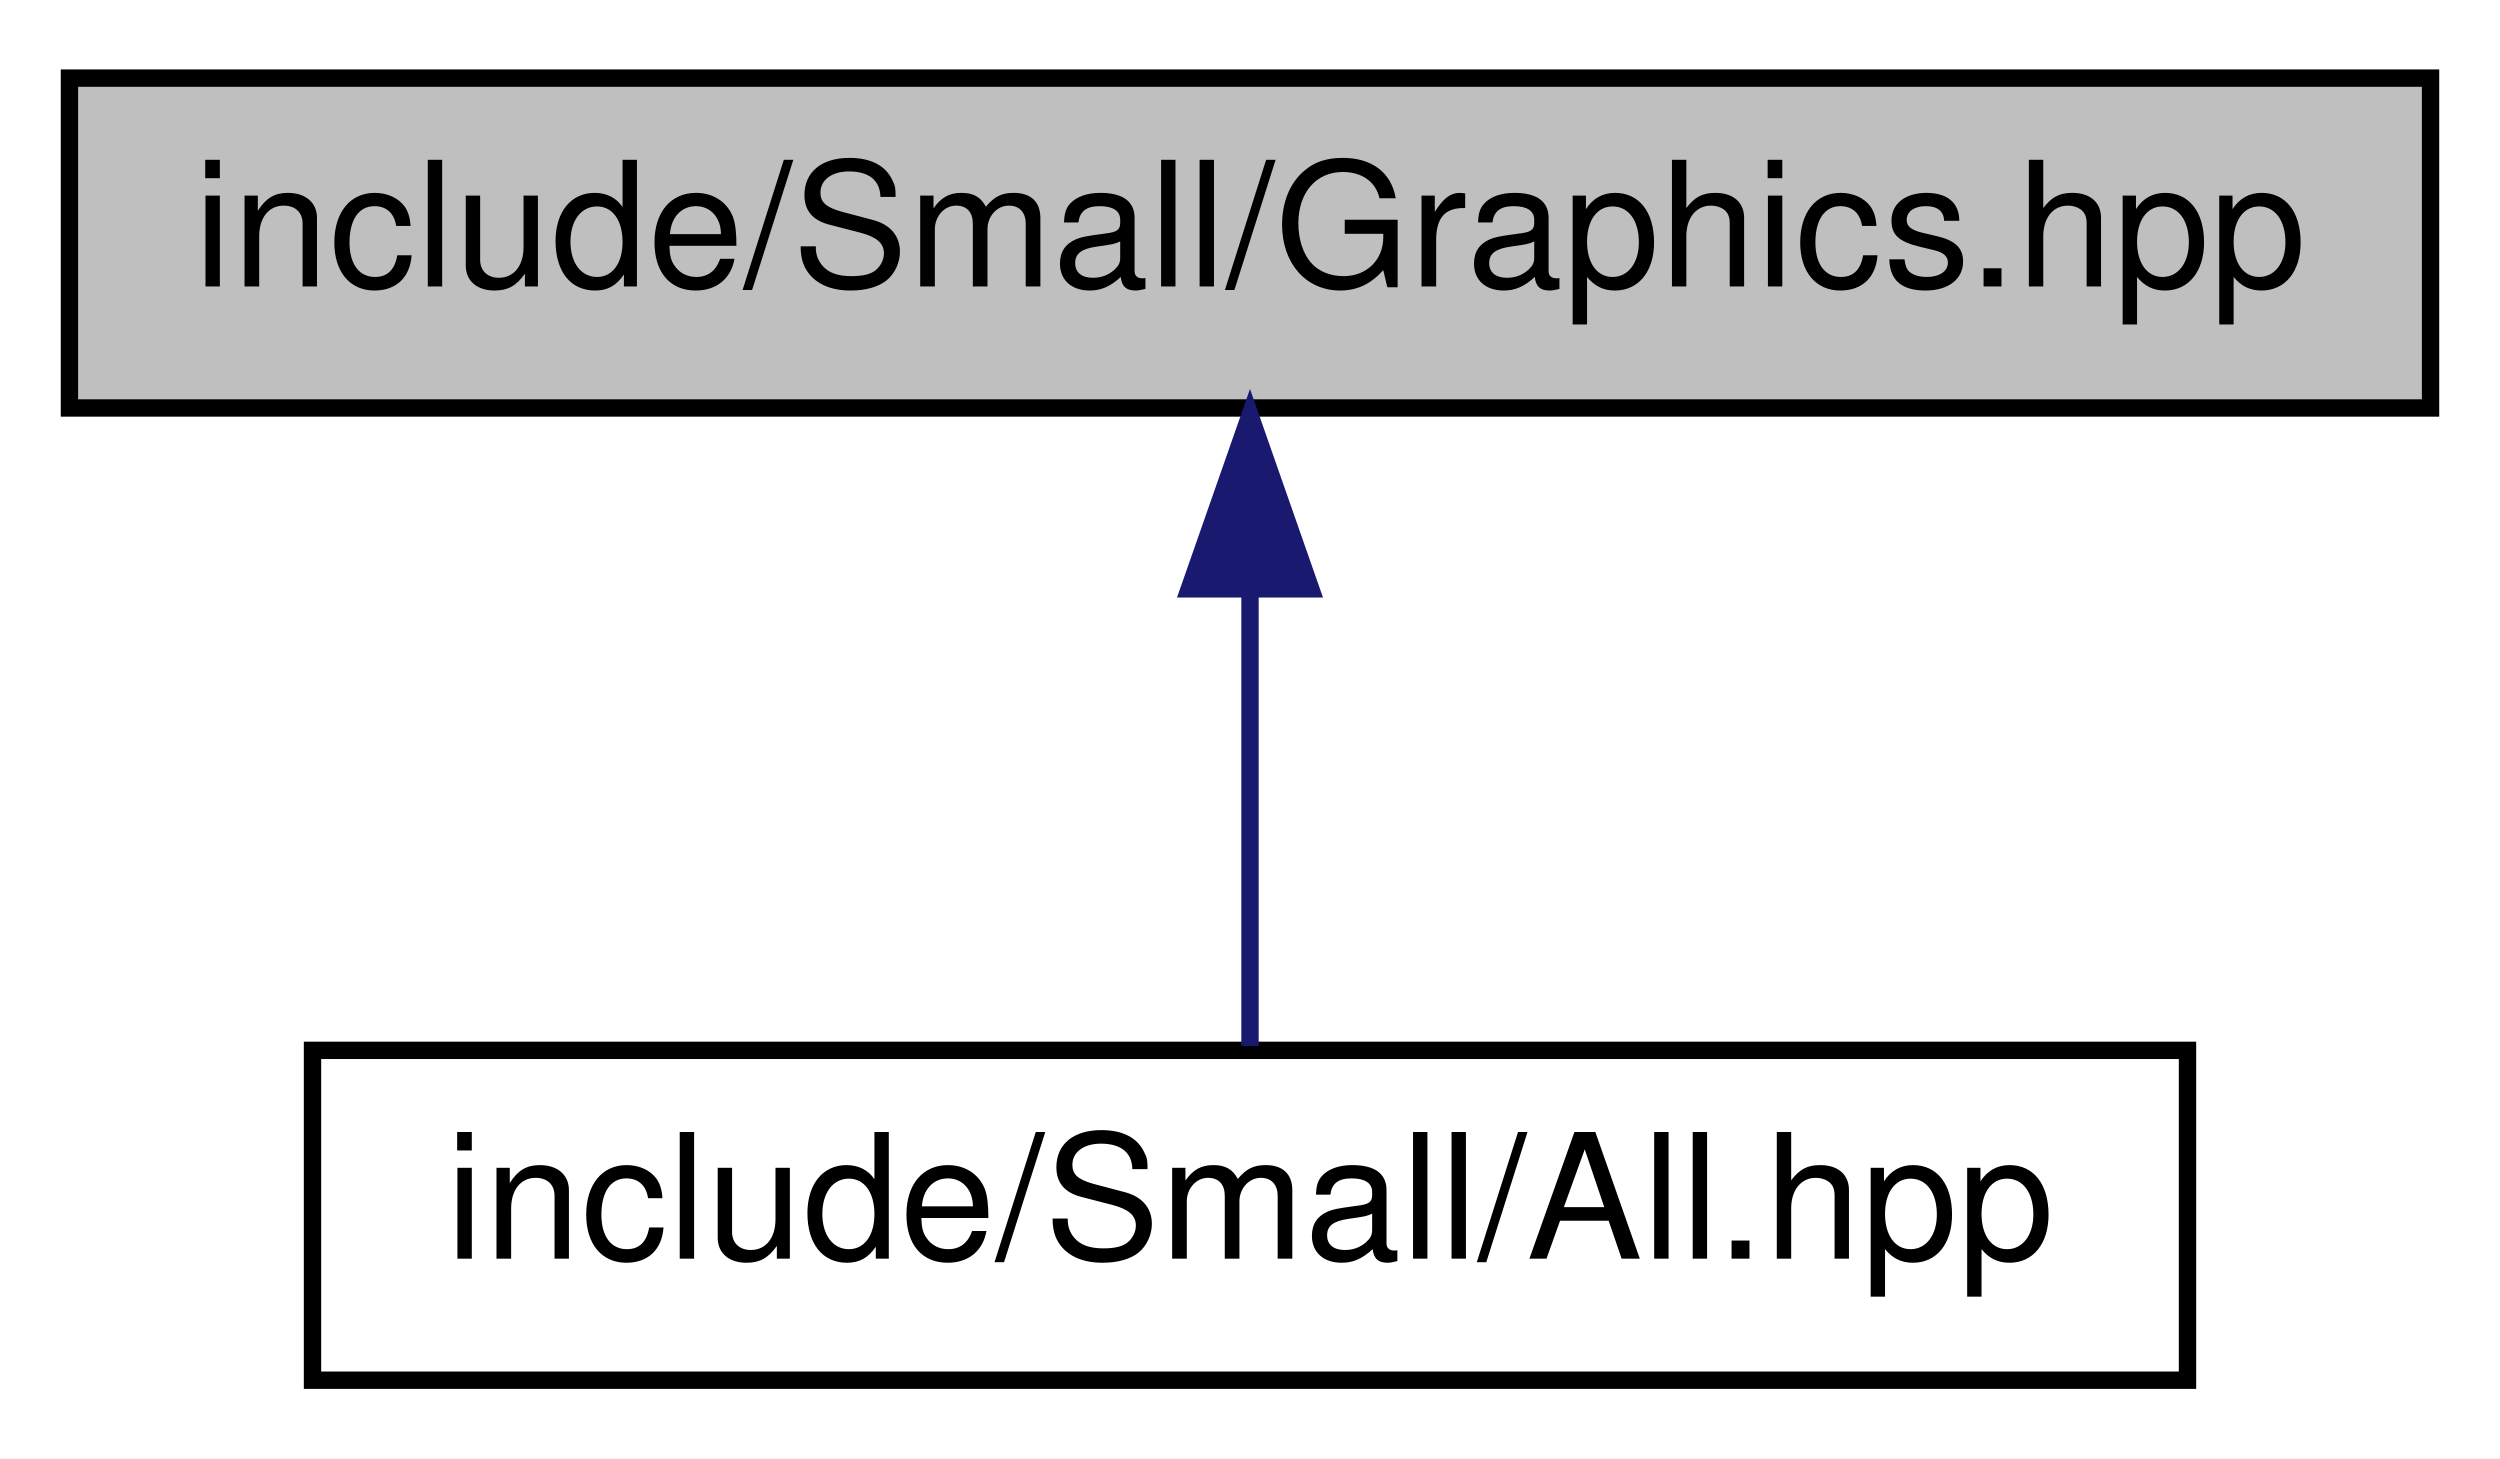
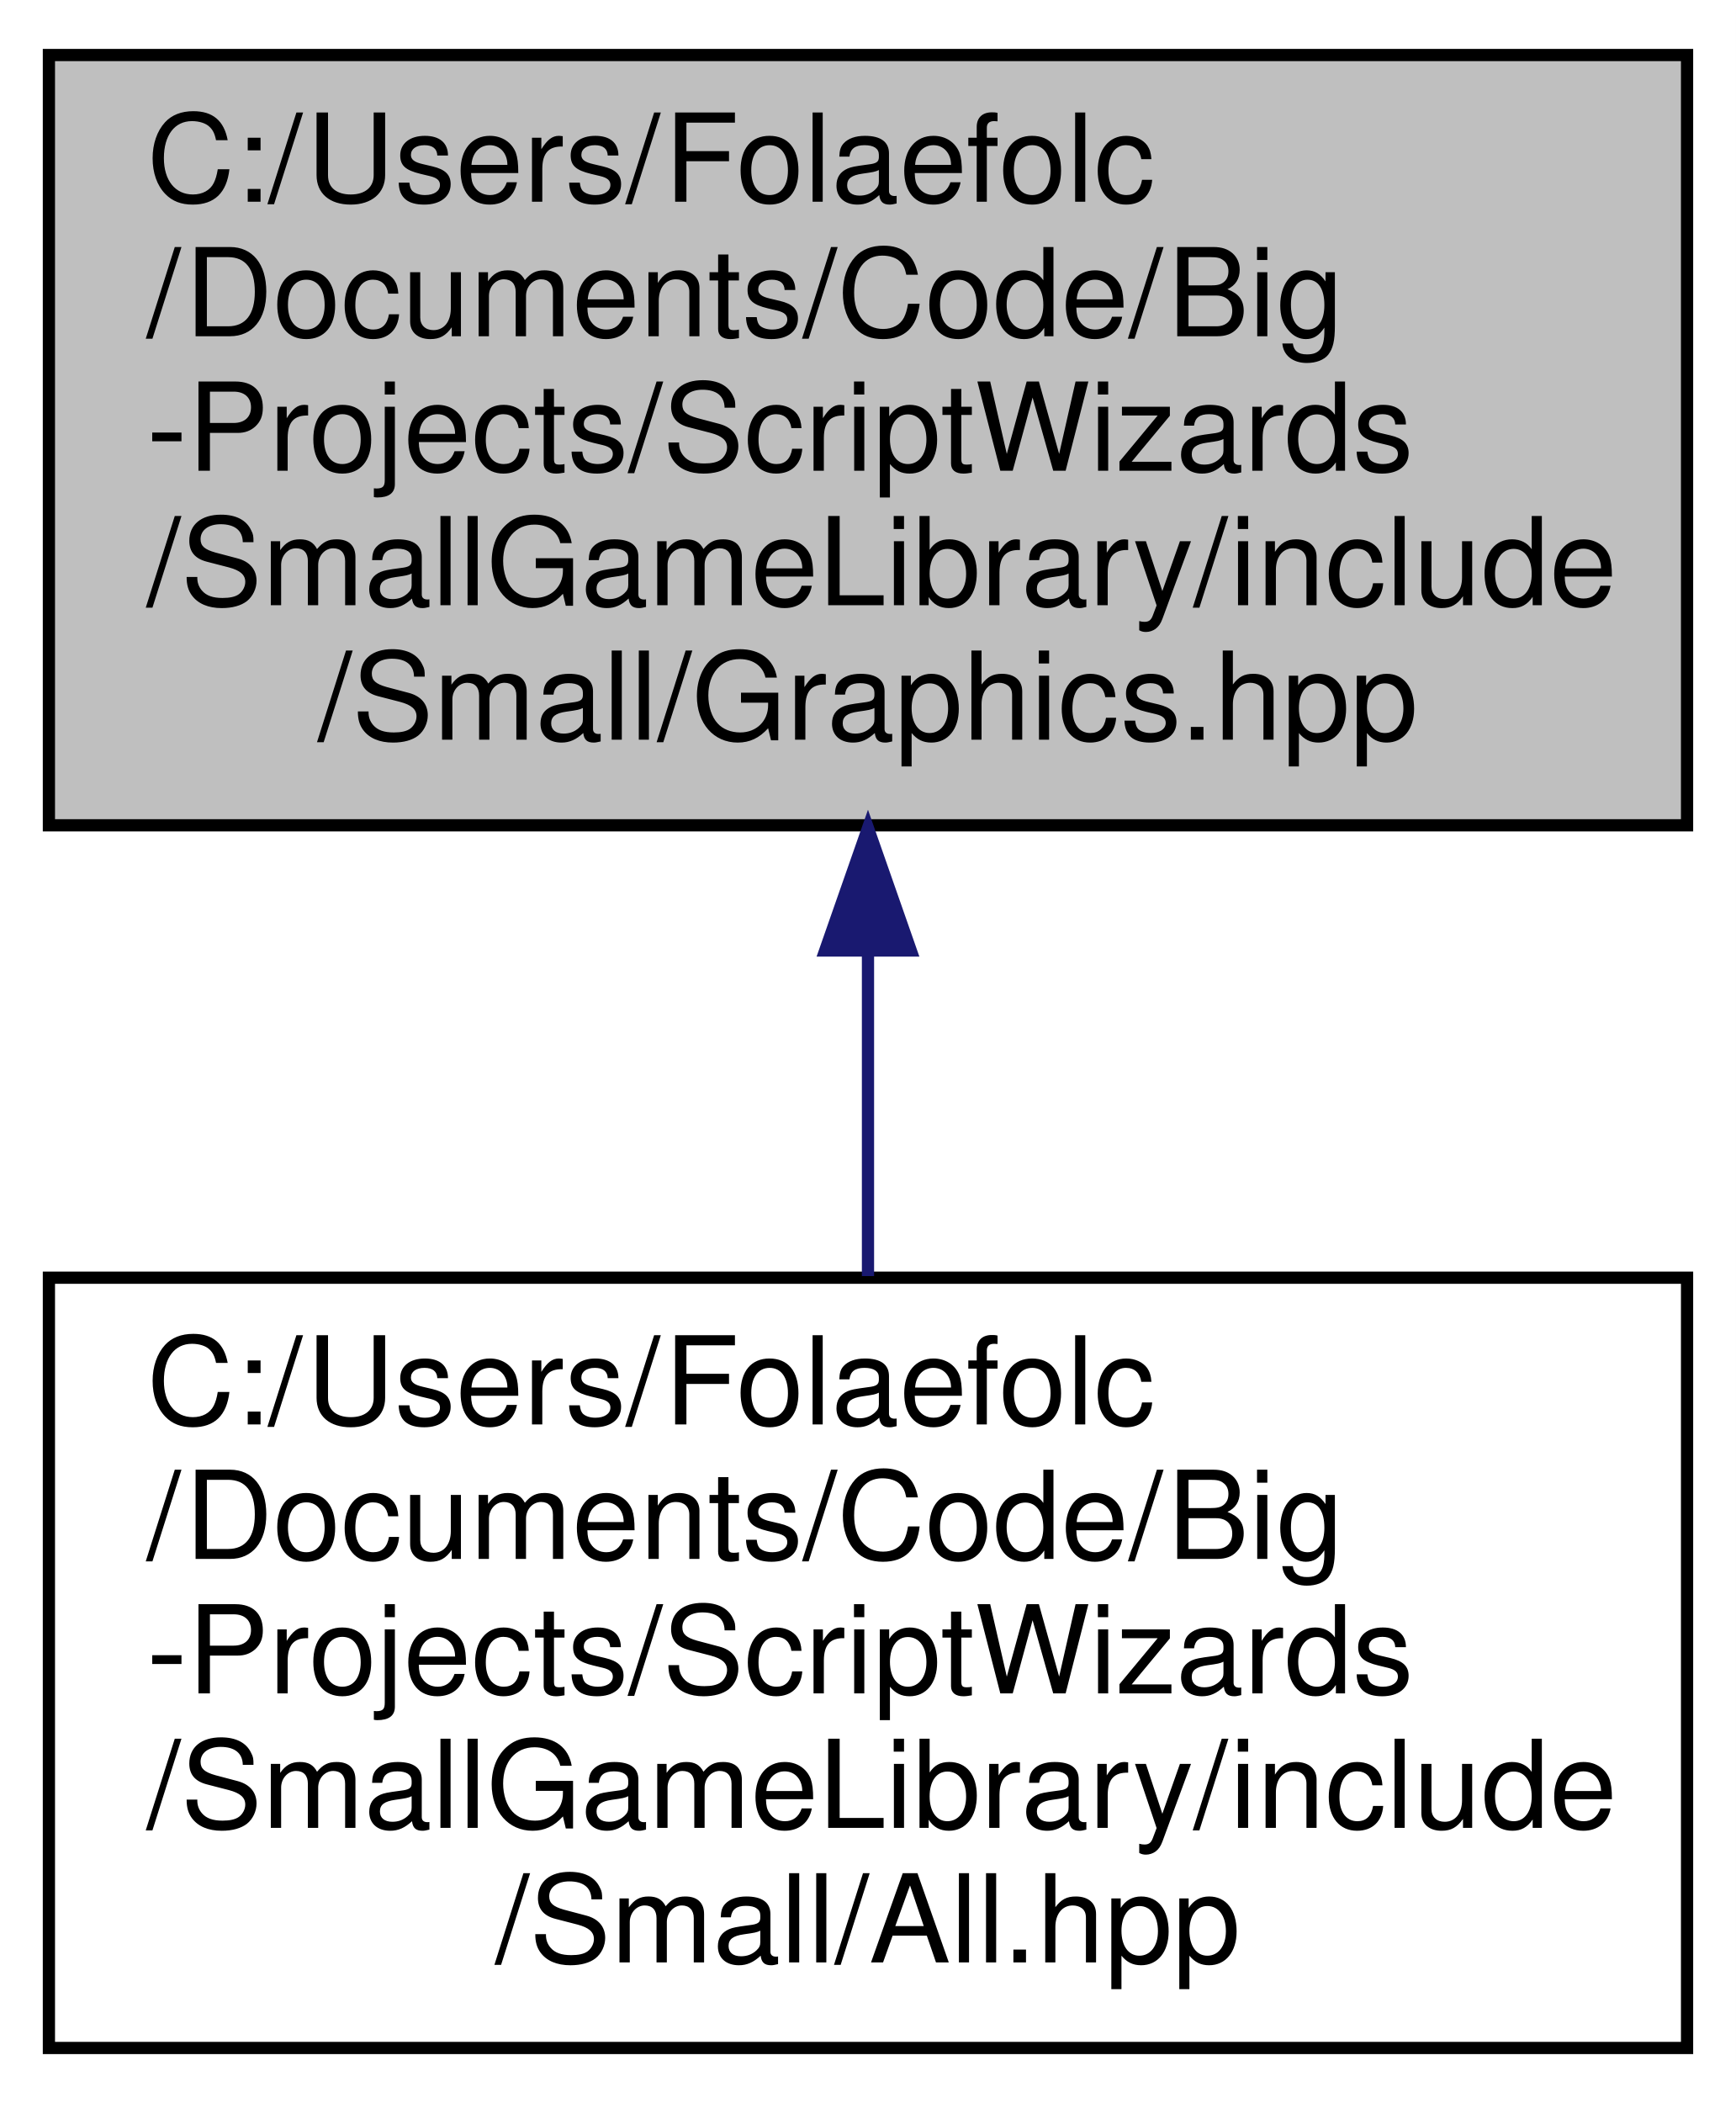
- <svg xmlns="http://www.w3.org/2000/svg" xmlns:xlink="http://www.w3.org/1999/xlink" width="144pt" height="84pt" viewBox="0.00 0.00 144.00 84.00">
-   <g id="graph0" class="graph" transform="scale(1 1) rotate(0) translate(4 80)">
-     <polygon fill="white" stroke="none" points="-4,4 -4,-80 140,-80 140,4 -4,4" />
+ <svg xmlns="http://www.w3.org/2000/svg" xmlns:xlink="http://www.w3.org/1999/xlink" width="142pt" height="172pt" viewBox="0.00 0.00 142.00 172.00">
+   <g id="graph0" class="graph" transform="scale(1 1) rotate(0) translate(4 168)">
+     <polygon fill="white" stroke="none" points="-4,4 -4,-168 138,-168 138,4 -4,4" />
    <g id="node1" class="node">
-       <polygon fill="#bfbfbf" stroke="black" points="0,-56.5 0,-75.5 136,-75.5 136,-56.5 0,-56.5" />
-       <text text-anchor="middle" x="68" y="-63.5" font-family="Helvetica,sans-Serif" font-size="10.00">include/Small/Graphics.hpp</text>
+       <polygon fill="#bfbfbf" stroke="black" points="0,-100.5 0,-163.5 134,-163.5 134,-100.5 0,-100.5" />
+       <text text-anchor="start" x="8" y="-151.5" font-family="Helvetica,sans-Serif" font-size="10.00">C:/Users/Folaefolc</text>
+       <text text-anchor="start" x="8" y="-140.5" font-family="Helvetica,sans-Serif" font-size="10.00">/Documents/Code/Big</text>
+       <text text-anchor="start" x="8" y="-129.5" font-family="Helvetica,sans-Serif" font-size="10.00">-Projects/ScriptWizards</text>
+       <text text-anchor="start" x="8" y="-118.5" font-family="Helvetica,sans-Serif" font-size="10.00">/SmallGameLibrary/include</text>
+       <text text-anchor="middle" x="67" y="-107.5" font-family="Helvetica,sans-Serif" font-size="10.00">/Small/Graphics.hpp</text>
    </g>
    <g id="node2" class="node">
      <g id="a_node2">
        <a xlink:href="../../da/d41/All_8hpp.html" target="_top" xlink:title="Include the needed files to start a project using the library. ">
-           <polygon fill="white" stroke="black" points="14,-0.5 14,-19.5 122,-19.5 122,-0.5 14,-0.5" />
-           <text text-anchor="middle" x="68" y="-7.5" font-family="Helvetica,sans-Serif" font-size="10.00">include/Small/All.hpp</text>
+           <polygon fill="white" stroke="black" points="0,-0.5 0,-63.5 134,-63.5 134,-0.5 0,-0.5" />
+           <text text-anchor="start" x="8" y="-51.5" font-family="Helvetica,sans-Serif" font-size="10.00">C:/Users/Folaefolc</text>
+           <text text-anchor="start" x="8" y="-40.5" font-family="Helvetica,sans-Serif" font-size="10.00">/Documents/Code/Big</text>
+           <text text-anchor="start" x="8" y="-29.5" font-family="Helvetica,sans-Serif" font-size="10.00">-Projects/ScriptWizards</text>
+           <text text-anchor="start" x="8" y="-18.5" font-family="Helvetica,sans-Serif" font-size="10.00">/SmallGameLibrary/include</text>
+           <text text-anchor="middle" x="67" y="-7.5" font-family="Helvetica,sans-Serif" font-size="10.00">/Small/All.hpp</text>
        </a>
      </g>
    </g>
    <g id="edge1" class="edge">
-       <path fill="none" stroke="midnightblue" d="M68,-45.804C68,-36.91 68,-26.78 68,-19.751" />
-       <polygon fill="midnightblue" stroke="midnightblue" points="64.5,-46.083 68,-56.083 71.5,-46.083 64.5,-46.083" />
+       <path fill="none" stroke="midnightblue" d="M67,-90.099C67,-81.238 67,-72.014 67,-63.63" />
+       <polygon fill="midnightblue" stroke="midnightblue" points="63.5,-90.261 67,-100.261 70.5,-90.261 63.5,-90.261" />
    </g>
  </g>
</svg>
